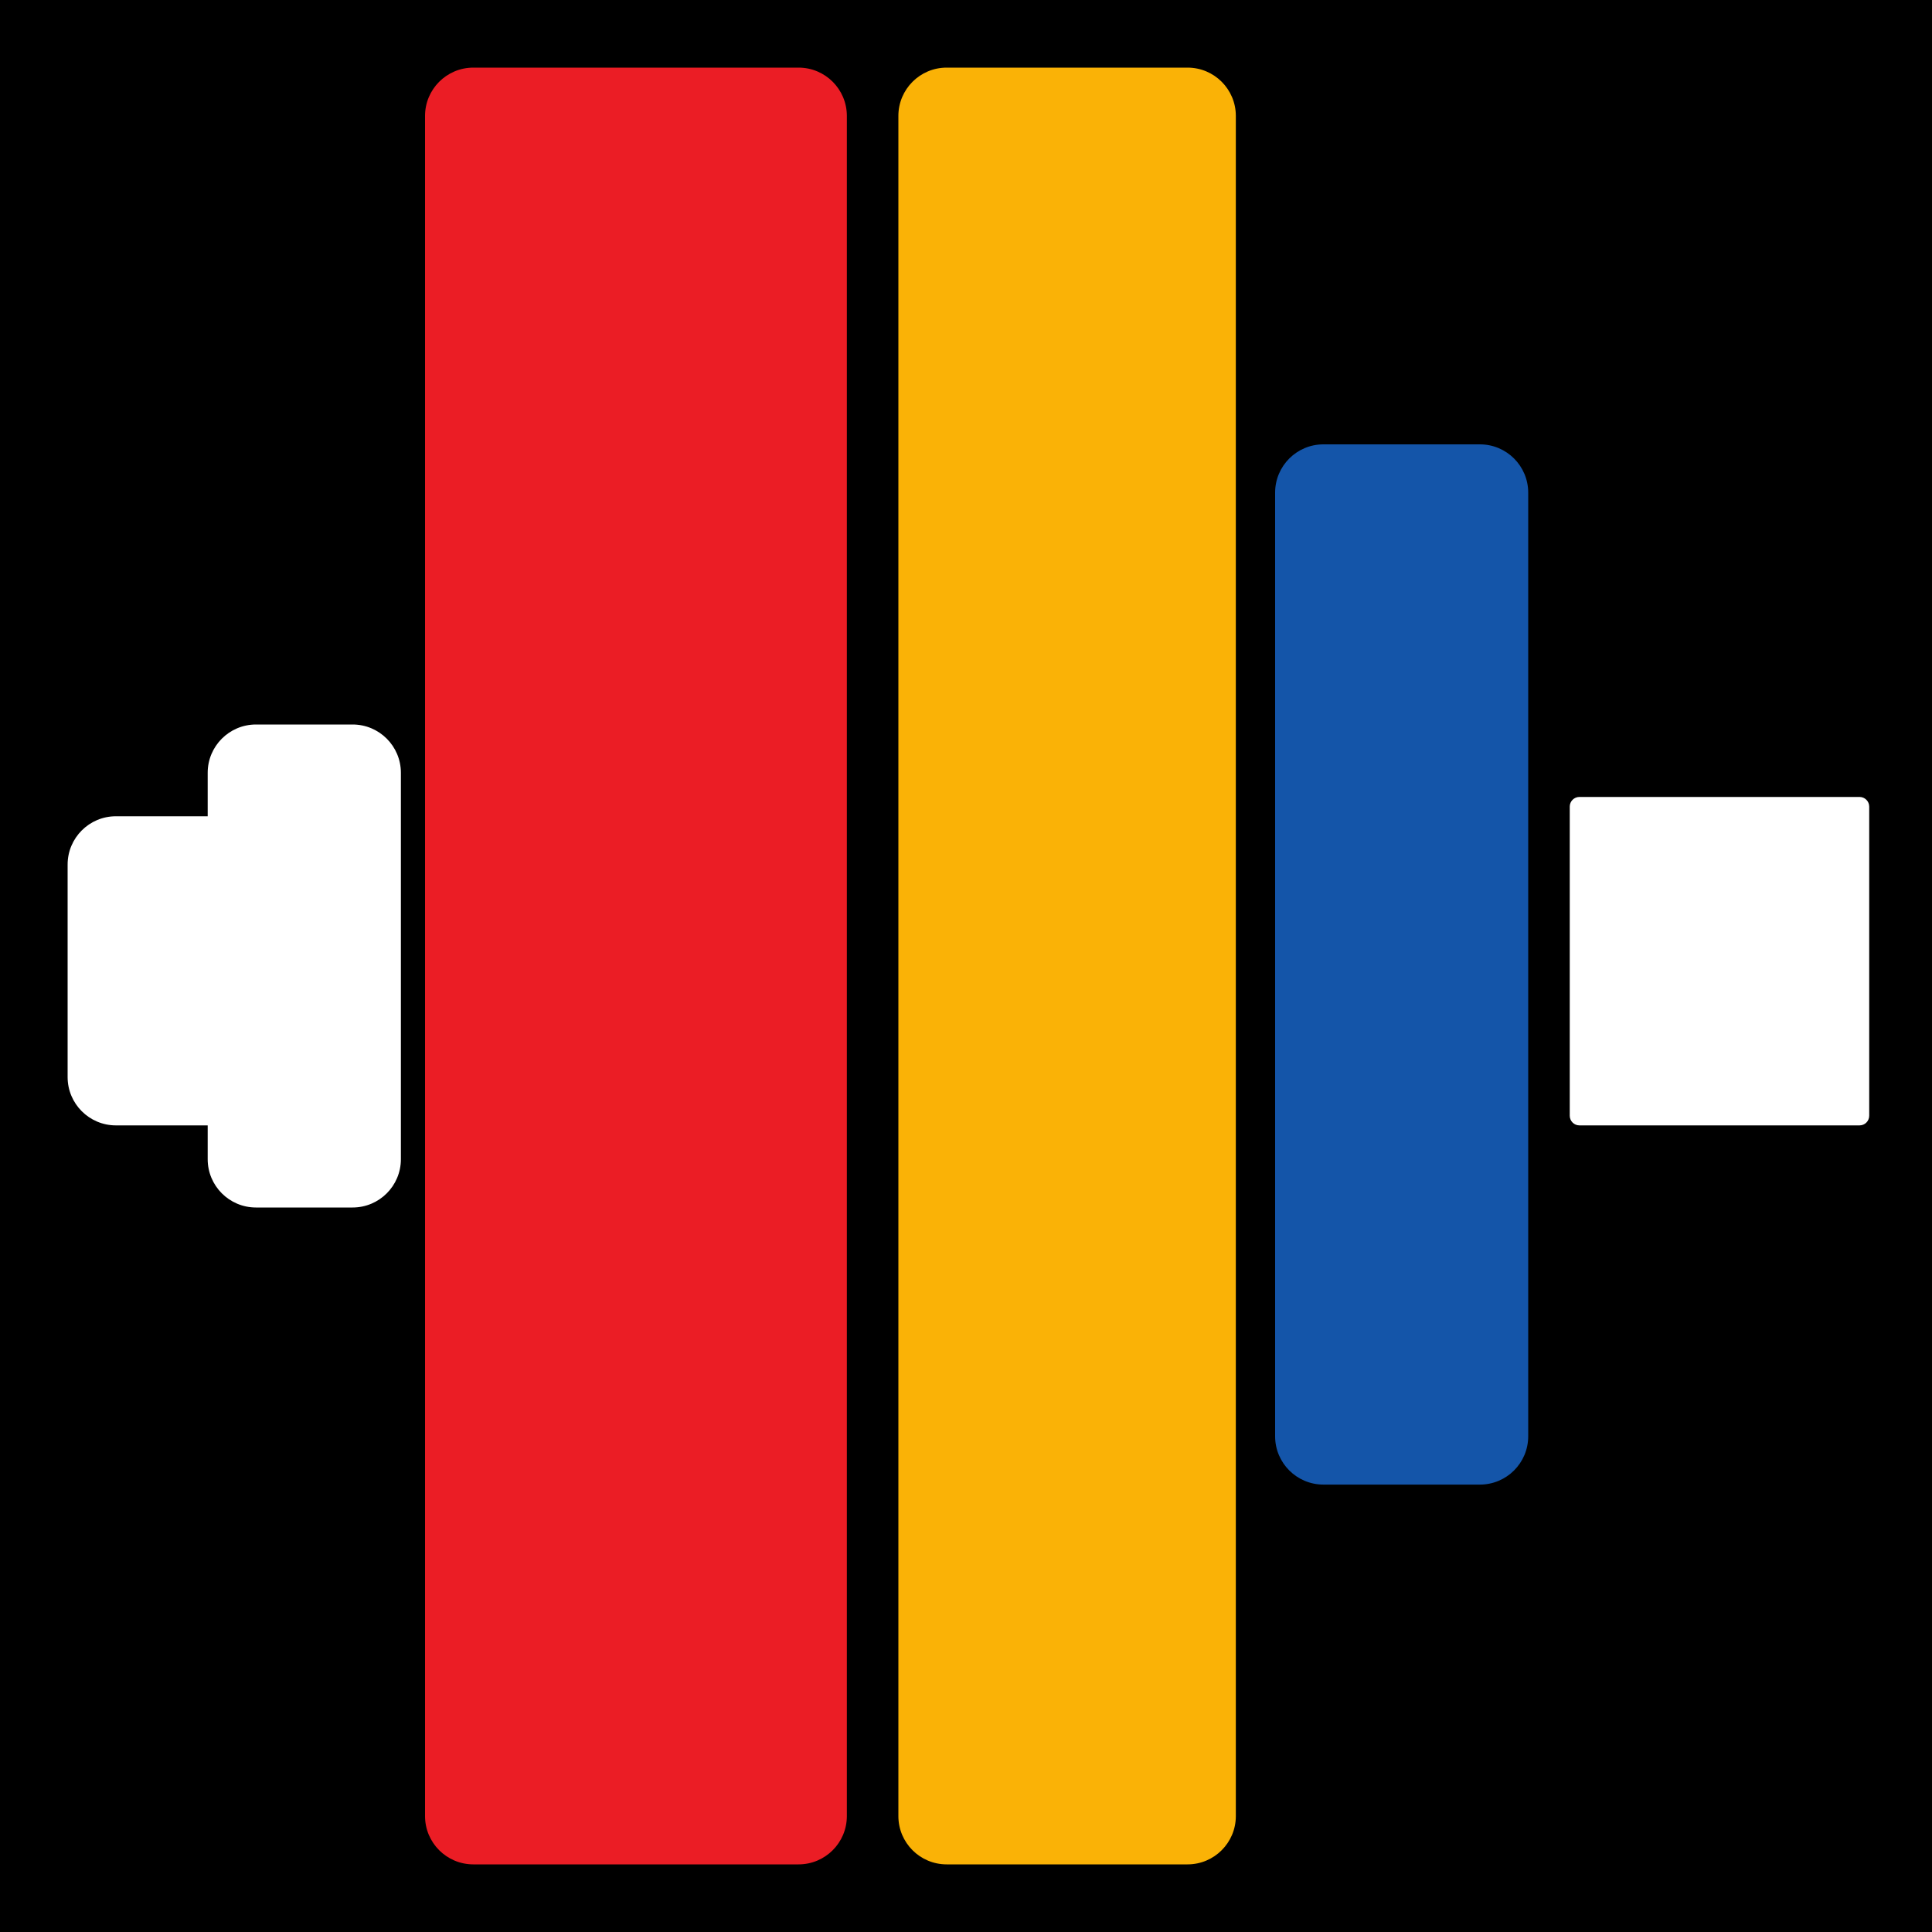
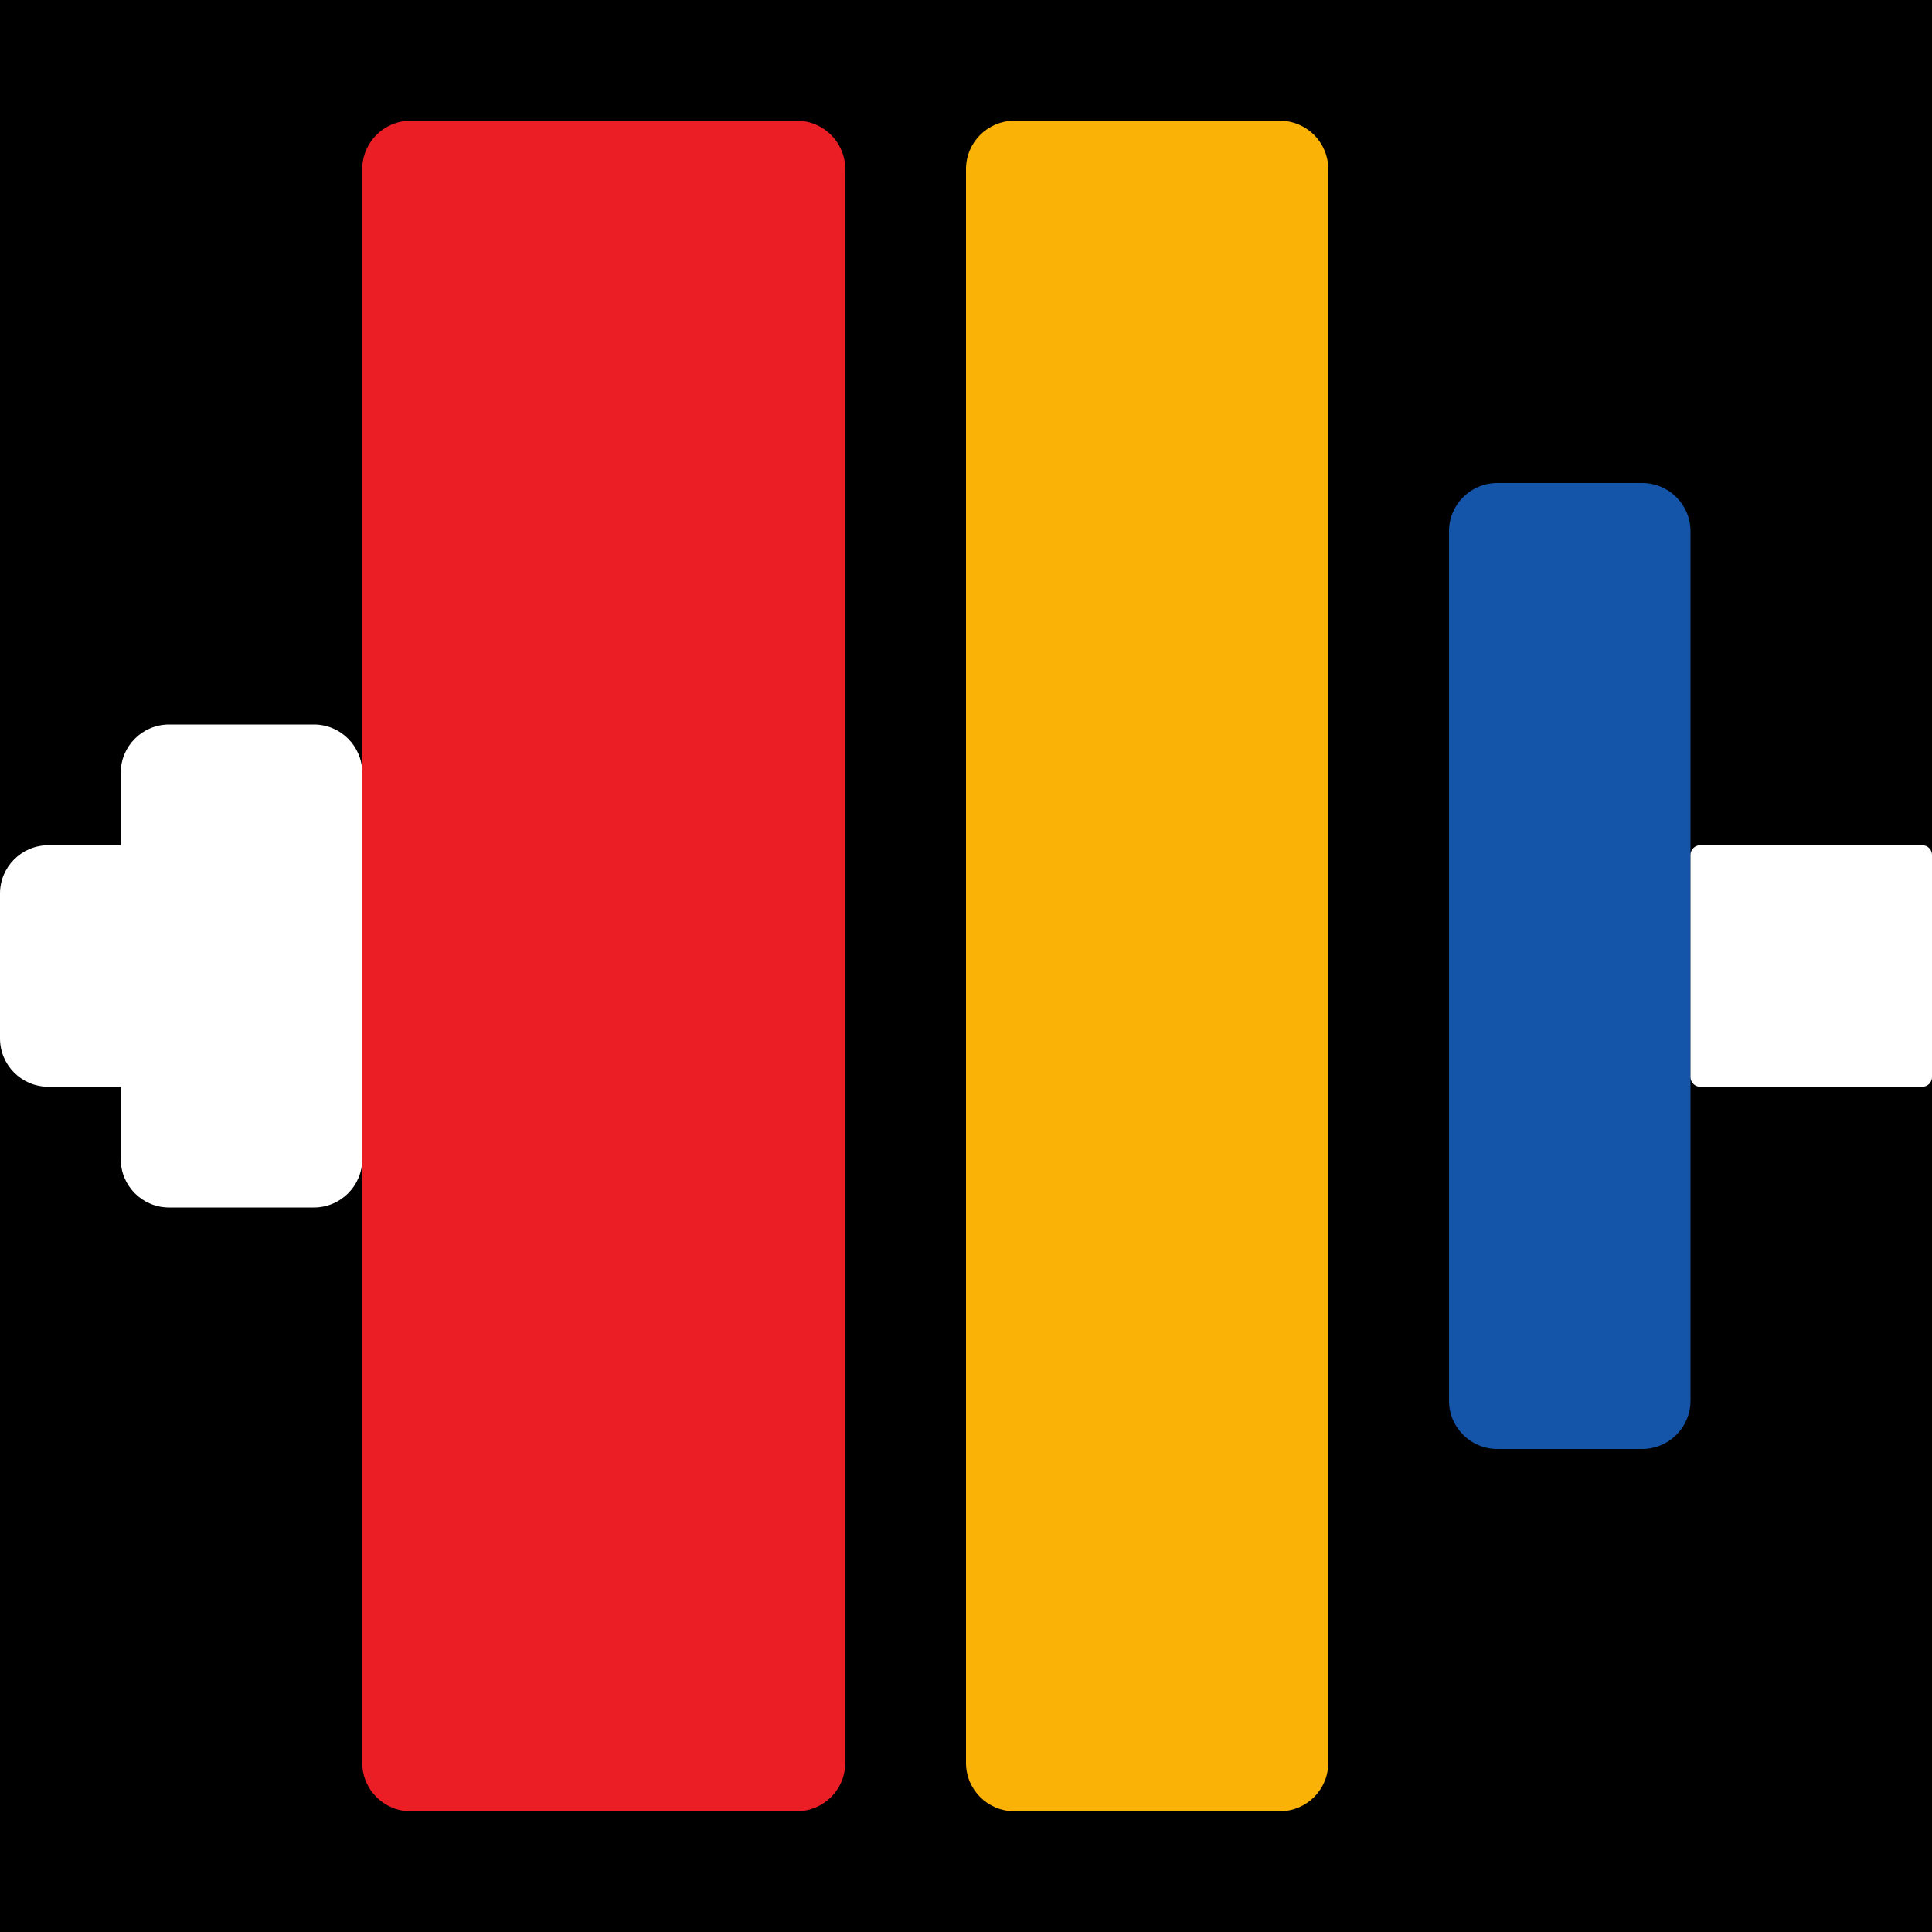
- <svg xmlns="http://www.w3.org/2000/svg" xmlns:xlink="http://www.w3.org/1999/xlink" width="200px" height="200px" viewBox="0 0 200 200" version="1.1">
-   <defs>
-     <path d="M0,0 L200,0 L200,200 L0,200 Z" id="path-1" />
-   </defs>
-   <g id="Frame" stroke="none" fill="none" xlink:href="#path-1" fill-rule="evenodd">
-     <use fill="#000000" xlink:href="#path-1" />
-     <path d="M162,84 L194,84 C194.552,84 195,84.448 195,85 L195,114 C195,114.552 194.552,115 194,115 L162,115 C161.448,115 161,114.552 161,114 L161,85 C161,84.448 161.448,84 162,84 Z" id="Rectangle-2" fill="#FFFFFF" transform="translate(178, 99.5) rotate(90) translate(-178, -99.5)" />
-     <rect id="Rectangle" fill="#EB1D25" x="44" y="7" width="43.666" height="186" rx="5" />
-     <rect id="Rectangle" fill="#FAB206" x="93" y="7" width="34.933" height="186" rx="5" />
-     <rect id="Rectangle" fill="#1455A9" x="132" y="46" width="26.2" height="107.684" rx="5" />
-     <g id="Group" stroke-width="1" transform="translate(7, 75)" fill="#FFFFFF">
-       <rect id="Rectangle-2" x="14.5" y="0" width="20" height="50" rx="5" />
-       <path d="M2.25,12.25 L24.25,12.25 C27.011,12.25 29.25,14.489 29.25,17.25 L29.25,33.75 C29.25,36.511 27.011,38.75 24.25,38.75 L2.25,38.75 C-0.511,38.75 -2.75,36.511 -2.75,33.75 L-2.75,17.25 C-2.75,14.489 -0.511,12.25 2.25,12.25 Z" id="Rectangle-2" transform="translate(13.25, 25.5) rotate(90) translate(-13.25, -25.5)" />
-     </g>
-   </g>
+ <svg xmlns="http://www.w3.org/2000/svg" width="200" height="200" viewBox="0 0 200 200">
+   <rect width="200" height="200" fill="#000" />
+   <rect x="0" y="87.5" width="25" height="25" rx="5" fill="#fff" />
+   <rect x="12.5" y="75" width="25" height="50" rx="5" fill="#fff" />
+   <rect x="37.5" y="12.5" width="50" height="175" rx="5" fill="#EB1D25" />
+   <rect x="100" y="12.5" width="37.5" height="175" rx="5" fill="#FAB206" />
+   <rect x="150" y="50" width="25" height="100" rx="5" fill="#1455A9" />
+   <rect x="175" y="87.5" width="25" height="25" rx="1" fill="#fff" />
</svg>
